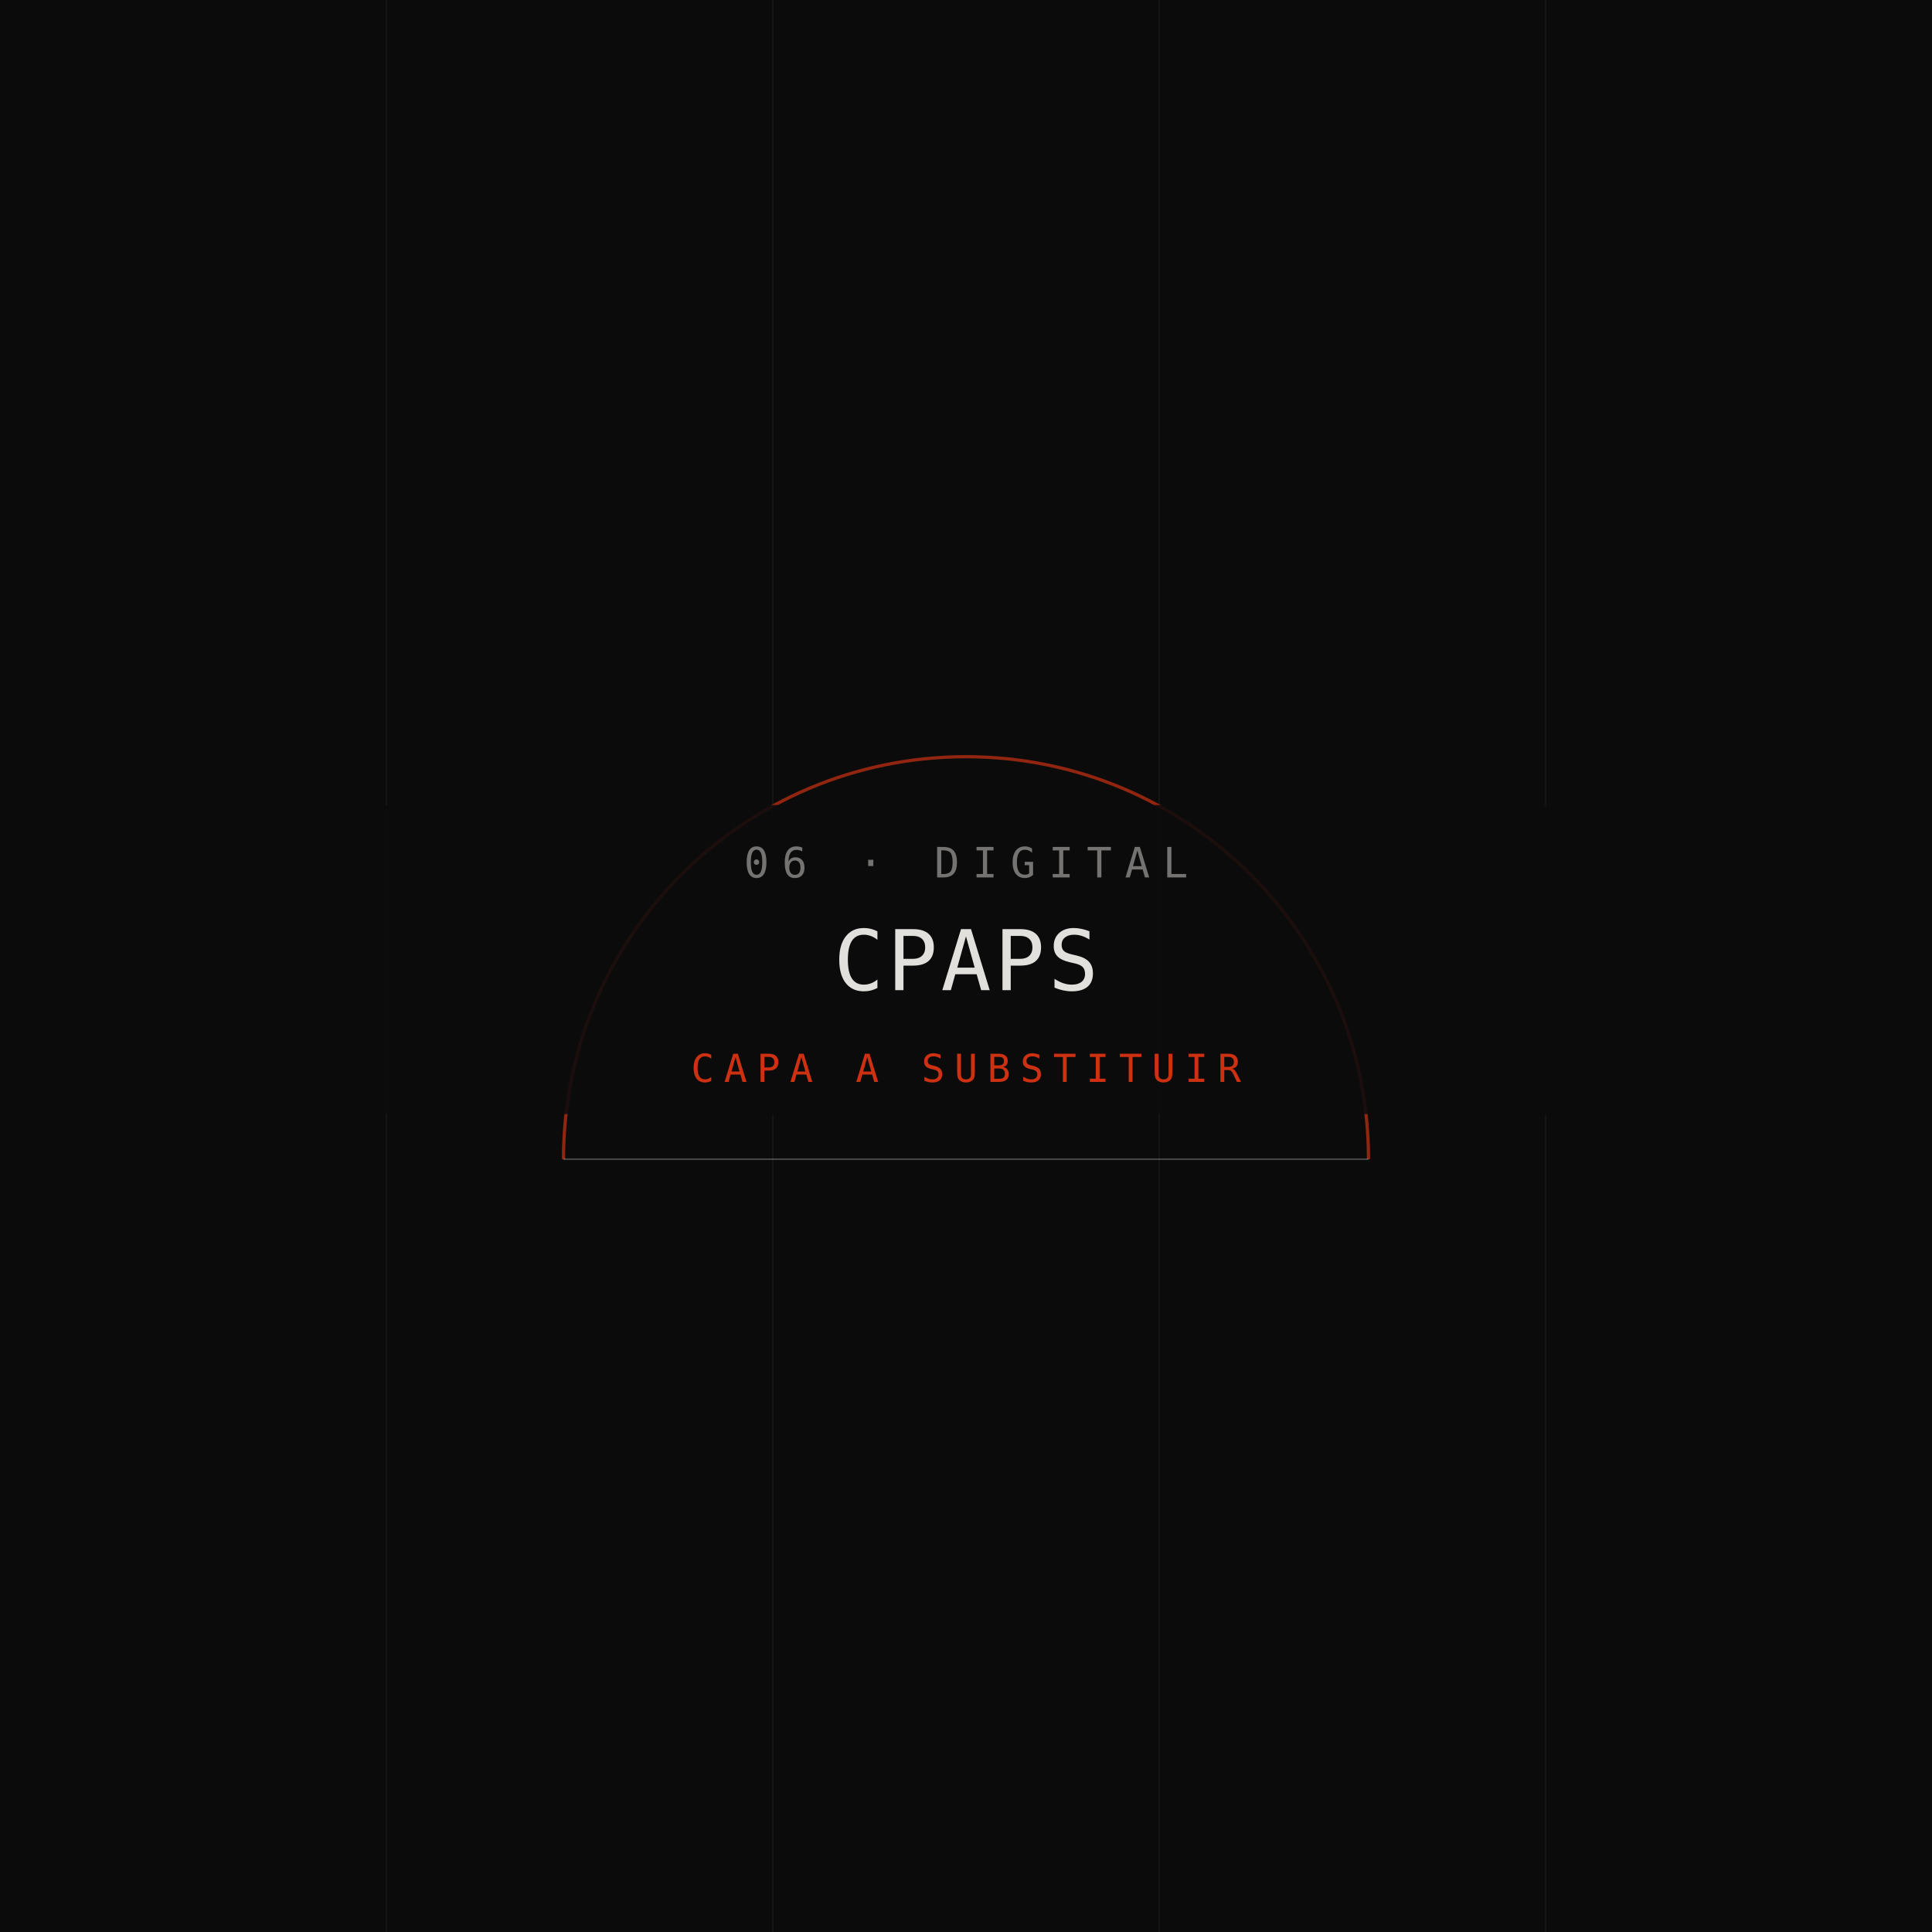
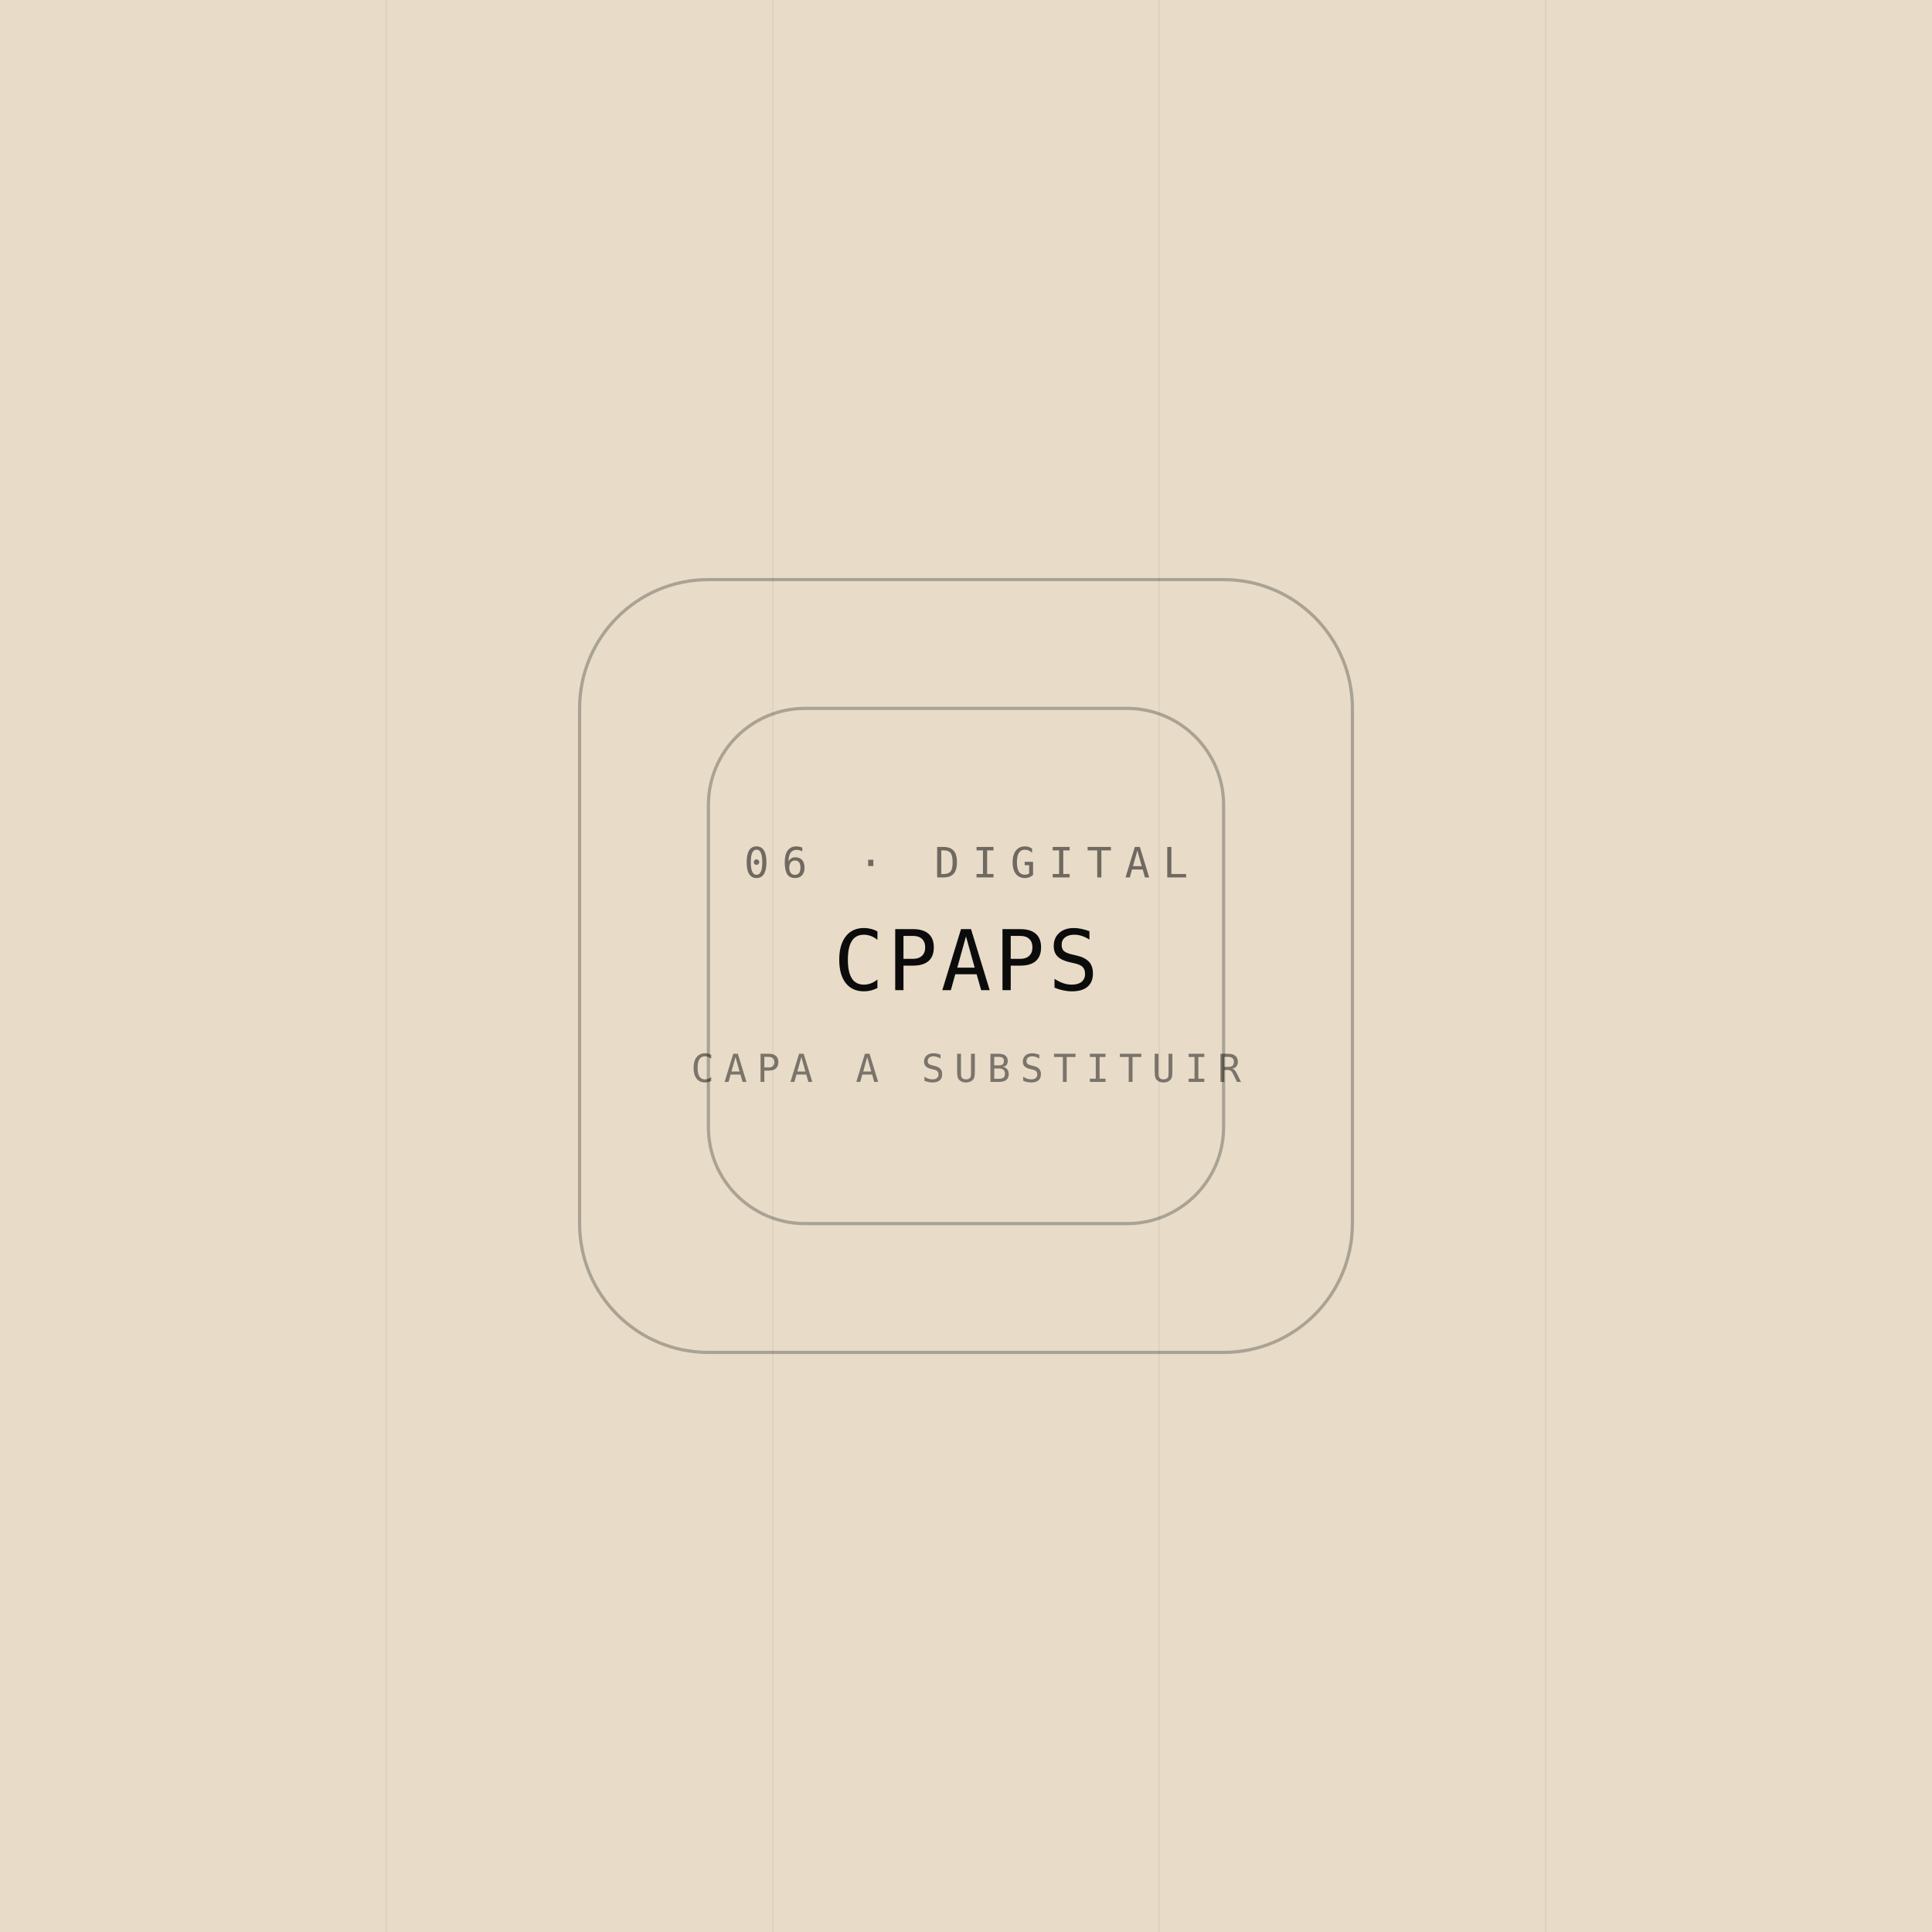
<svg xmlns="http://www.w3.org/2000/svg" viewBox="0 0 1200 1200" width="1200" height="1200" role="img" aria-label="CPAPS — Experiência de e-commerce. Capa provisória.">
-   <rect width="1200" height="1200" fill="#0B0B0C" />
-   <line x1="240" y1="0" x2="240" y2="1200" stroke="#F3F2EE" stroke-width="1" opacity=".05" />
-   <line x1="480" y1="0" x2="480" y2="1200" stroke="#F3F2EE" stroke-width="1" opacity=".05" />
-   <line x1="720" y1="0" x2="720" y2="1200" stroke="#F3F2EE" stroke-width="1" opacity=".05" />
-   <line x1="960" y1="0" x2="960" y2="1200" stroke="#F3F2EE" stroke-width="1" opacity=".05" />
-   <path d="M350 720a250 250 0 0 1 500 0" fill="none" stroke="#FF3B14" stroke-width="2" opacity=".55" />
-   <path d="M350 720h500" stroke="#F3F2EE" stroke-width="1" opacity=".25" />
-   <rect x="140" y="500" width="920" height="192" fill="#0B0B0C" opacity=".88" />
-   <g font-family="'JetBrains Mono',ui-monospace,monospace" text-anchor="middle" fill="#F3F2EE">
-     <text x="600" y="545" font-size="26" letter-spacing="8" opacity=".45">06 · DIGITAL</text>
-     <text x="600" y="615" font-size="52" letter-spacing="2" opacity=".92">CPAPS</text>
-     <text x="600" y="672" font-size="24" letter-spacing="6" fill="#FF3B14" opacity=".8">CAPA A SUBSTITUIR</text>
+   <rect width="1200" height="1200" fill="#E8DCC8" />
+   <line x1="240" y1="0" x2="240" y2="1200" stroke="#0B0B0C" stroke-width="1" opacity=".05" />
+   <line x1="480" y1="0" x2="480" y2="1200" stroke="#0B0B0C" stroke-width="1" opacity=".05" />
+   <line x1="720" y1="0" x2="720" y2="1200" stroke="#0B0B0C" stroke-width="1" opacity=".05" />
+   <line x1="960" y1="0" x2="960" y2="1200" stroke="#0B0B0C" stroke-width="1" opacity=".05" />
+   <g fill="none" stroke="#0B0B0C" stroke-width="2" opacity=".28">
+     <rect x="360" y="360" width="480" height="480" rx="80" />
+     <rect x="440" y="440" width="320" height="320" rx="60" />
+   </g>
+   <g font-family="'JetBrains Mono',ui-monospace,monospace" text-anchor="middle" fill="#0B0B0C">
+     <text x="600" y="545" font-size="26" letter-spacing="8" opacity=".55">06 · DIGITAL</text>
+     <text x="600" y="615" font-size="52" letter-spacing="2">CPAPS</text>
+     <text x="600" y="672" font-size="24" letter-spacing="6" opacity=".5">CAPA A SUBSTITUIR</text>
  </g>
</svg>
